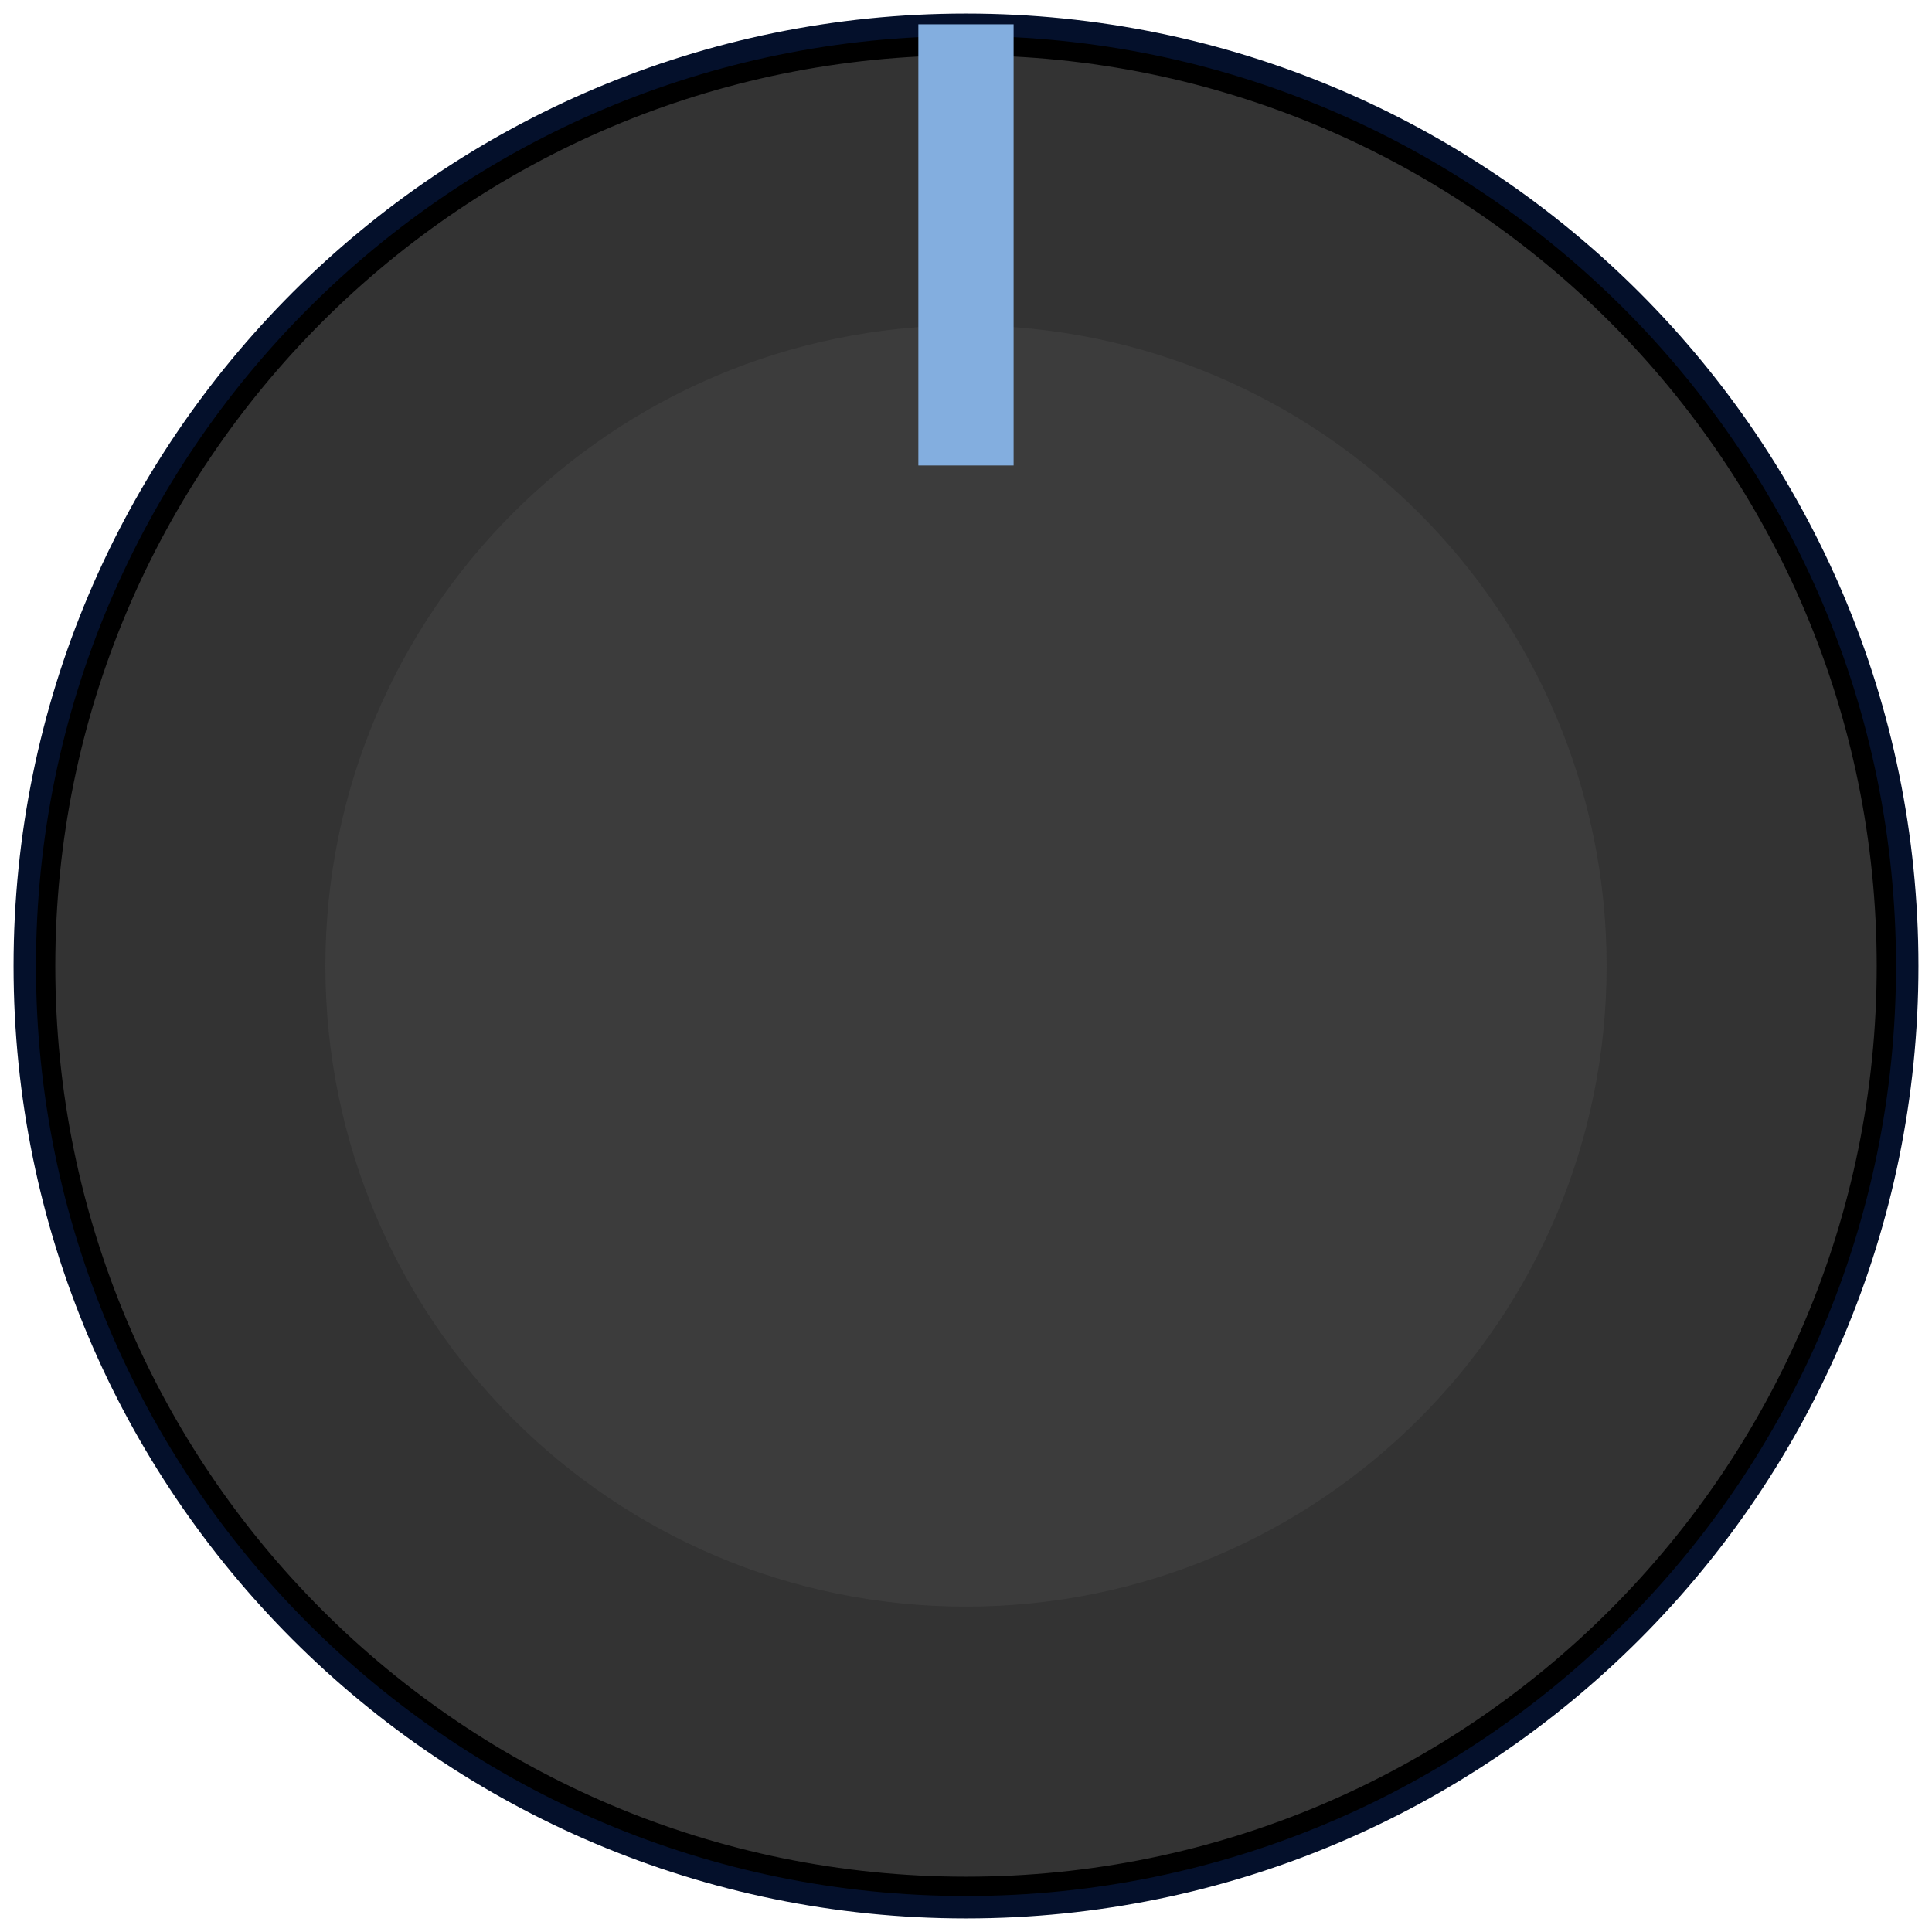
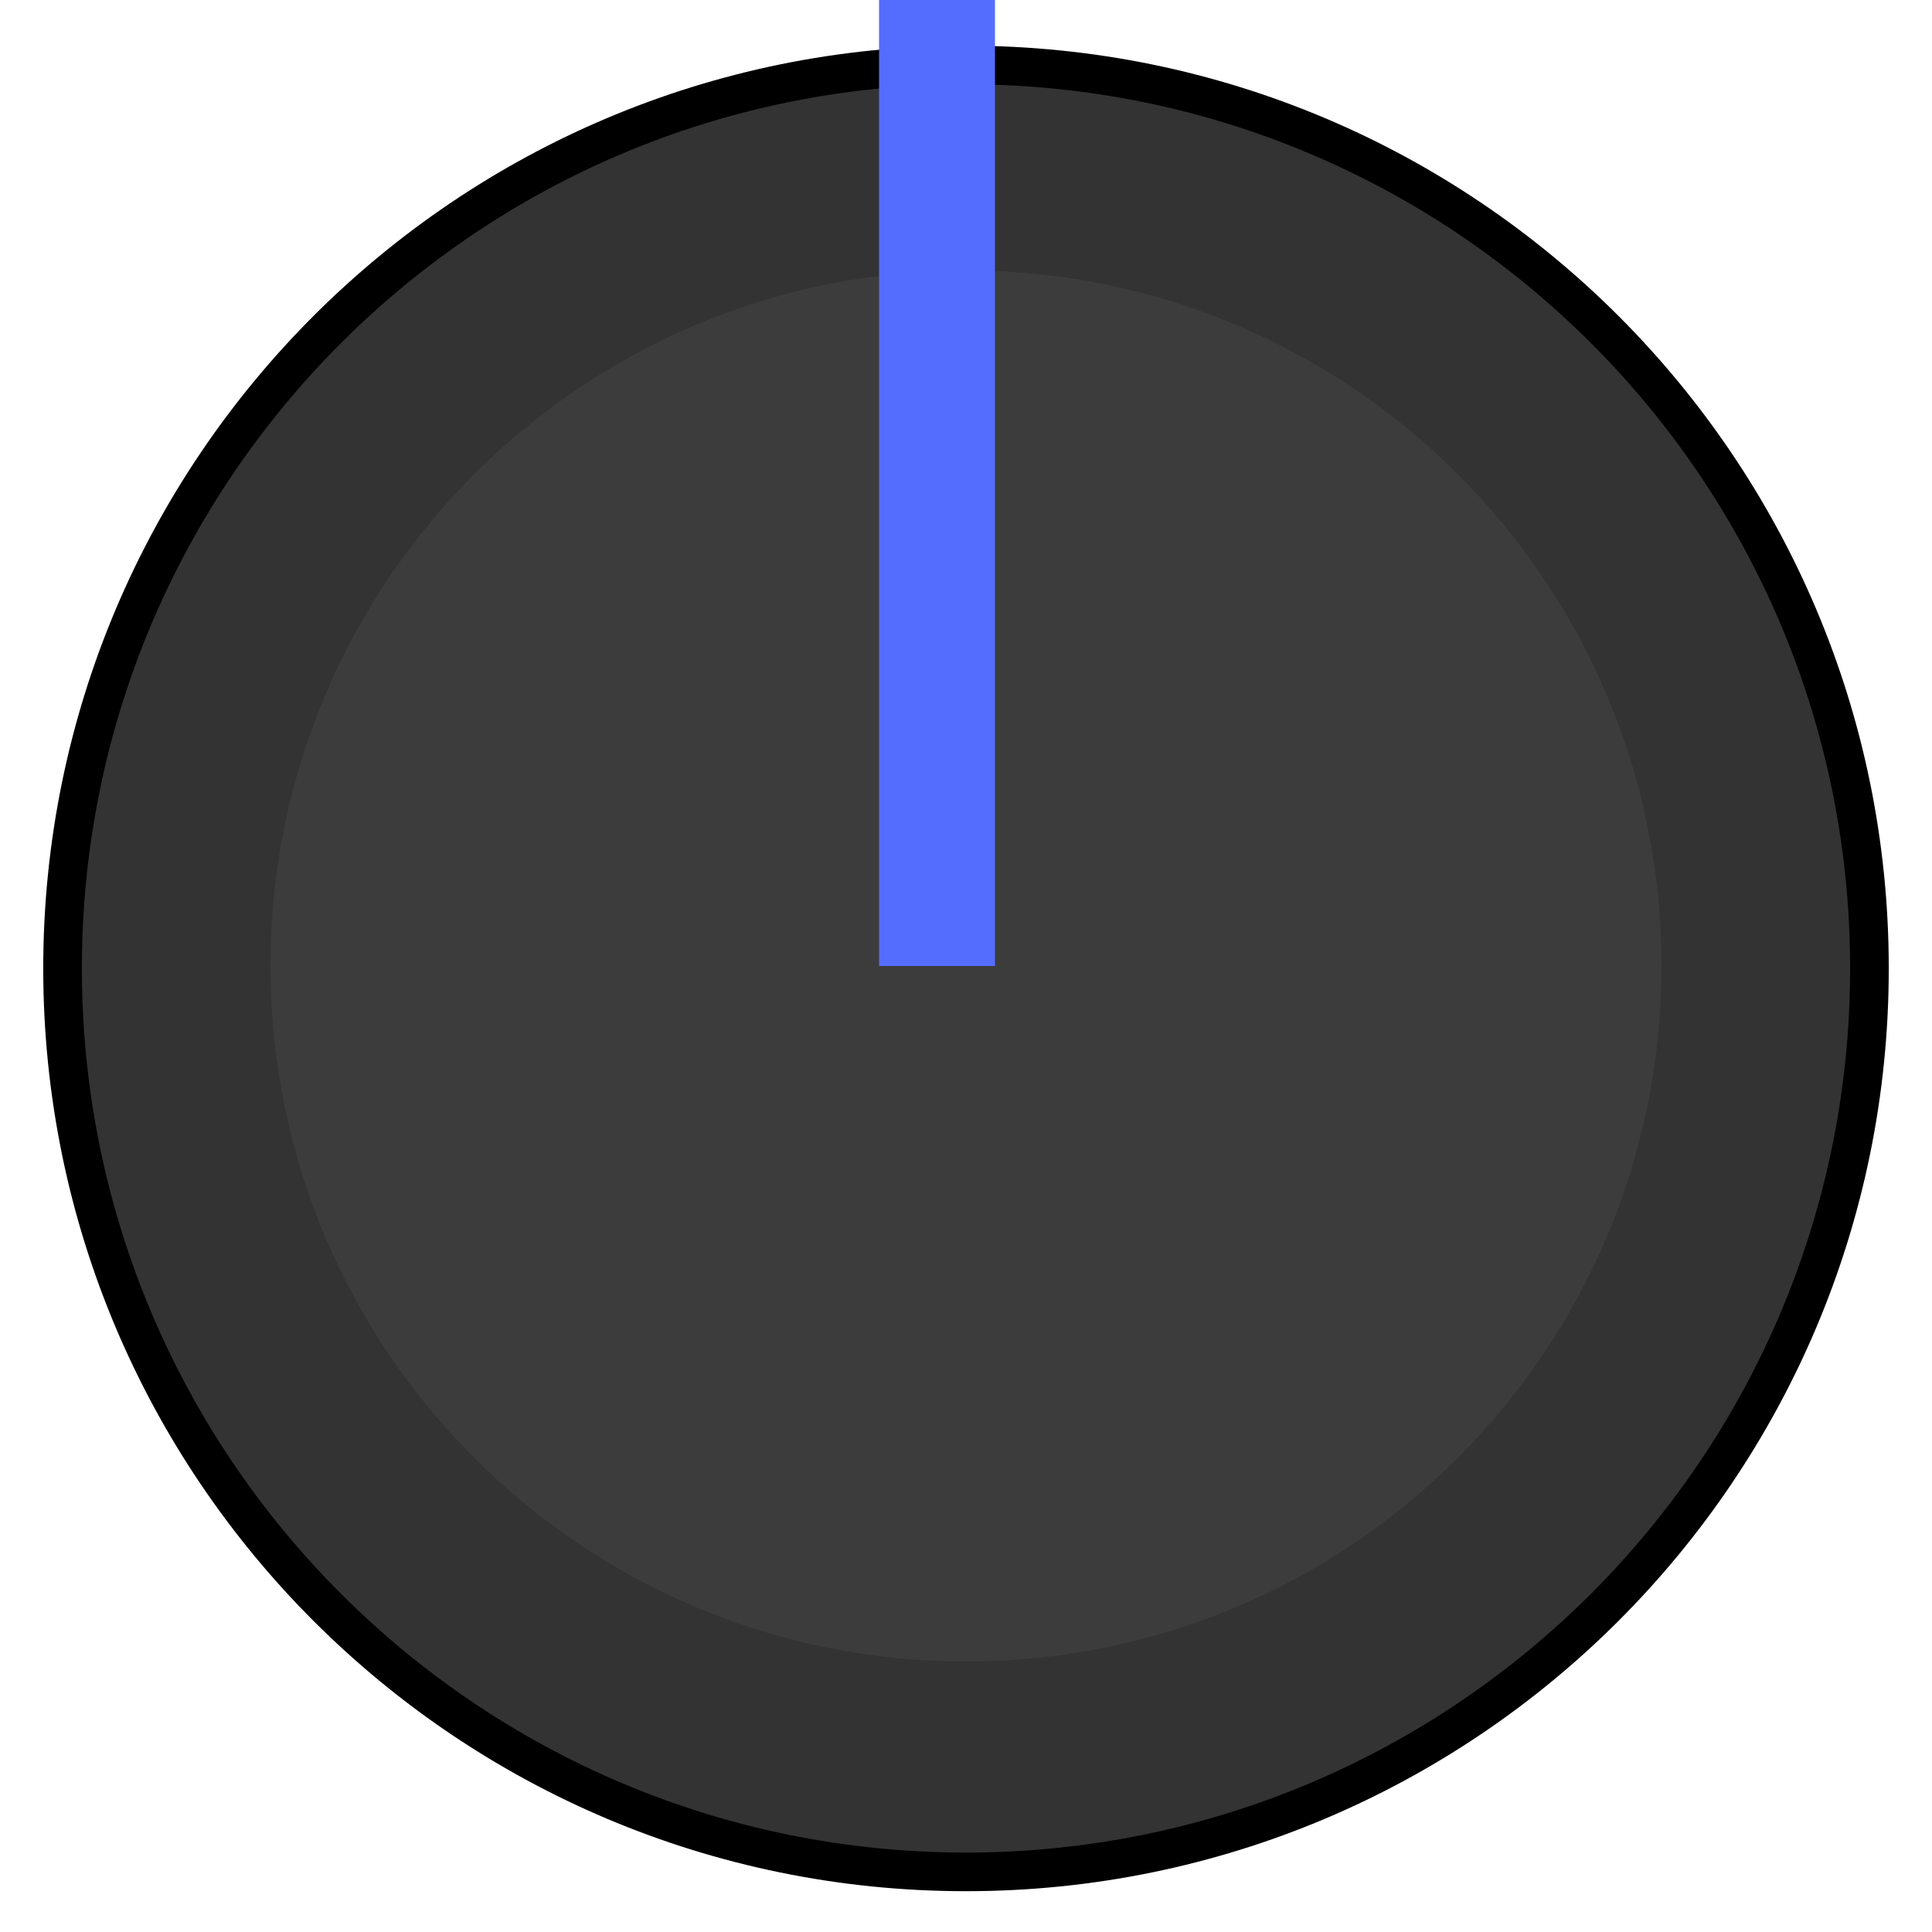
<svg xmlns="http://www.w3.org/2000/svg" version="1.1" id="Layer_1" x="0px" y="0px" width="50px" height="50px" viewBox="0 0 50 50" enable-background="new 0 0 50 50" xml:space="preserve">
-   <circle fill="#04102B" cx="25" cy="25" r="24.649" />
+   <circle fill="#333333" cx="25" cy="25" r="20" />
  <g>
-     <circle fill="#333333" stroke="#000000" stroke-width="0.5" stroke-miterlimit="10" cx="25" cy="25" r="23.819" />
-     <circle fill="#3C3C3C" cx="25" cy="25" r="16.579" />
-     <rect class="small-knob" x="23.767" y="0.629" fill="#83aedf" width="2.465" height="11.418" />
+     <circle fill="#333333" stroke="#000000" stroke-width="1" stroke-miterlimit="10" cx="25" cy="25.063" r="23.381" />
+     <circle fill="#3C3C3C" cx="25" cy="25" r="18" />
+     <rect x="22.75" fill="#546DFF" width="3" height="25" />
  </g>
</svg>
